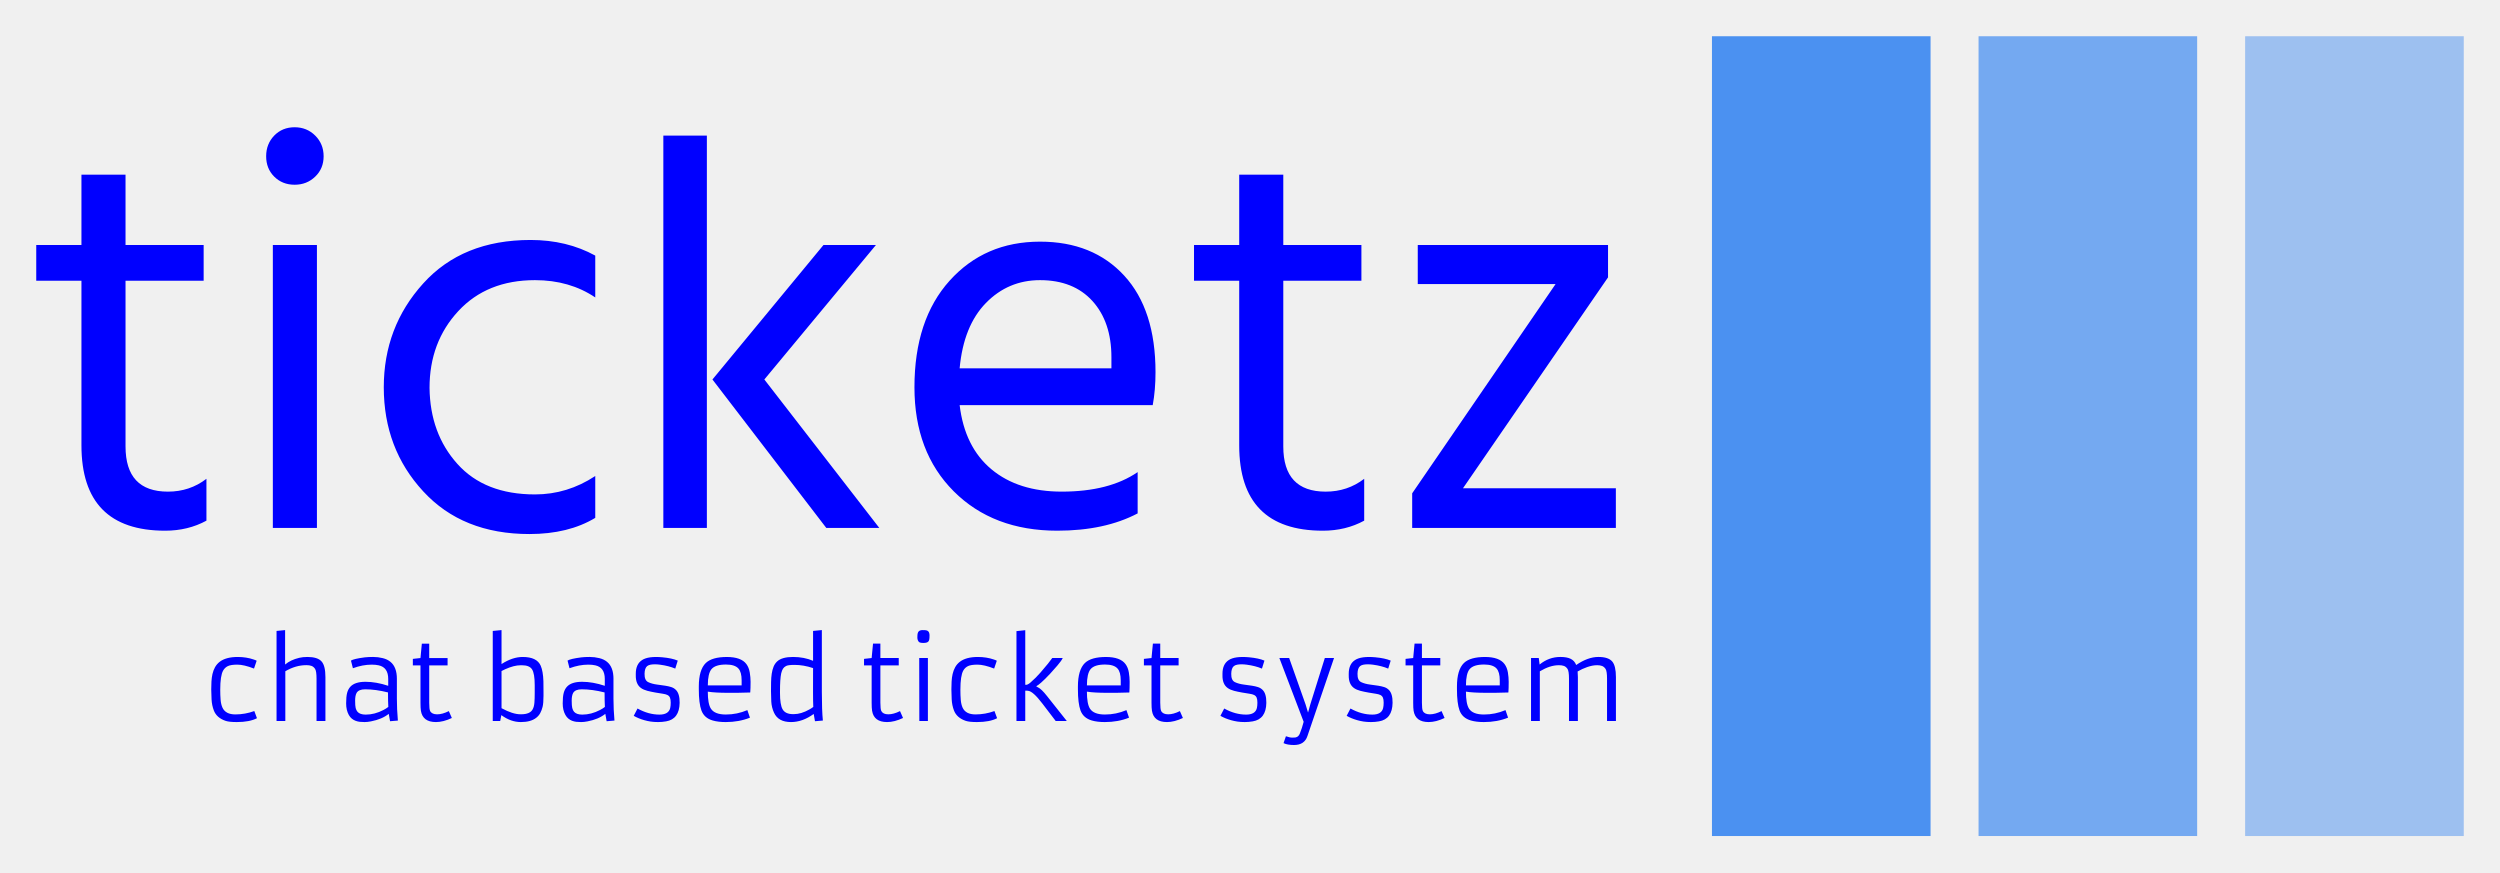
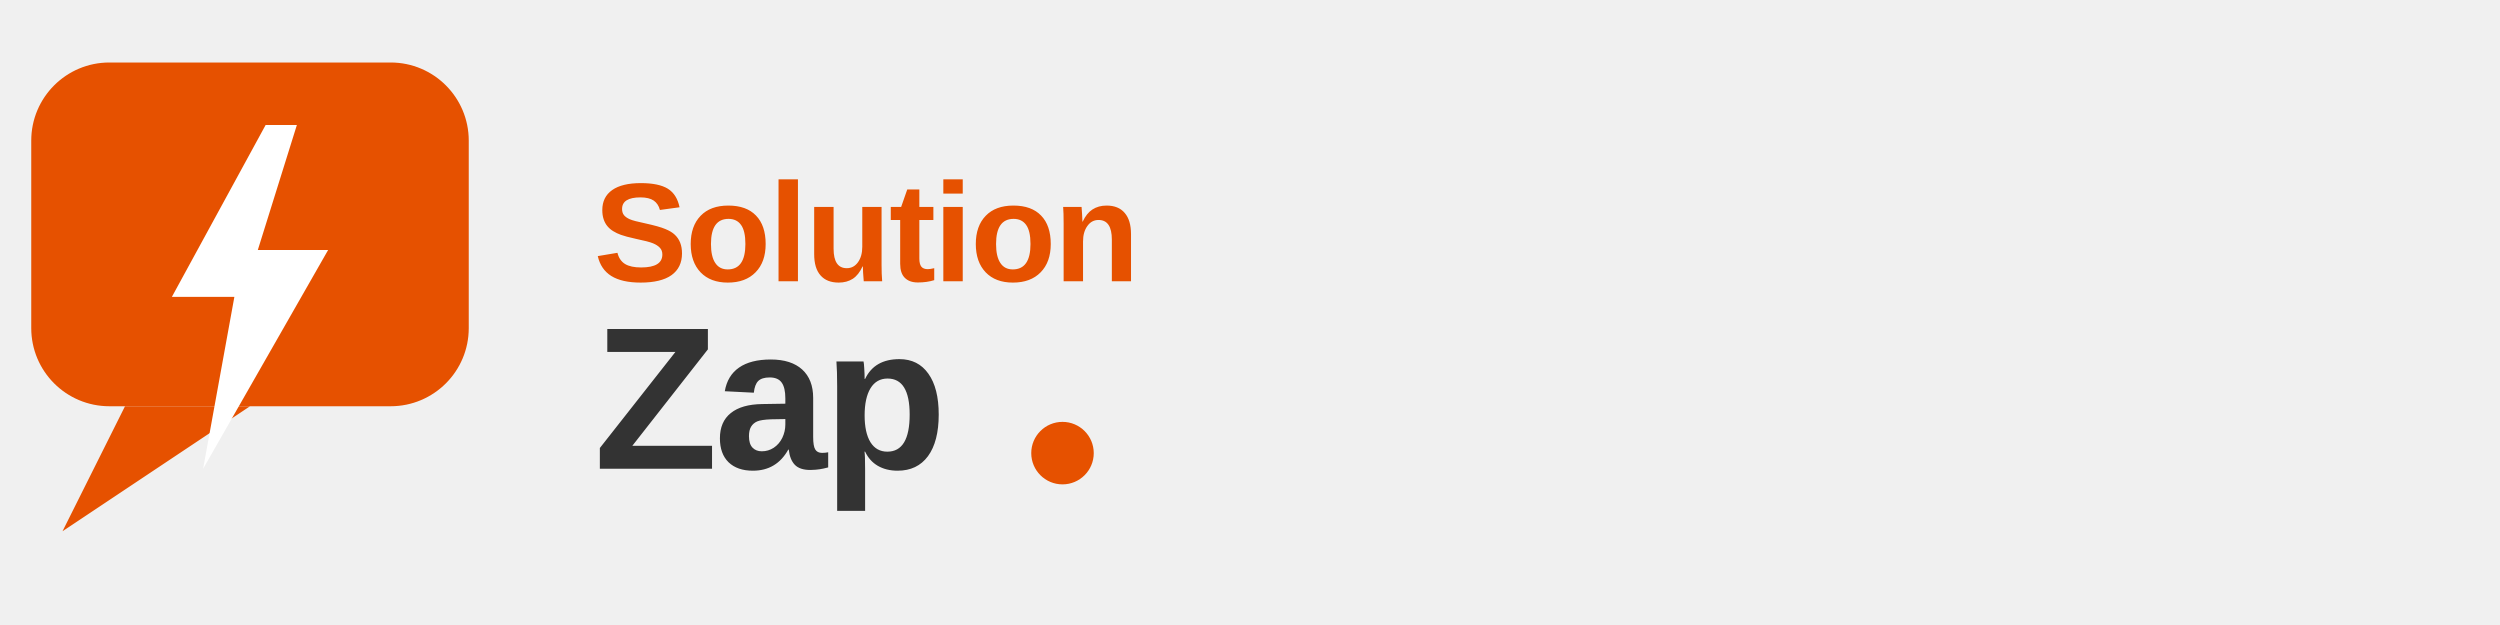
- <svg xmlns="http://www.w3.org/2000/svg" width="344.86mm" height="120.325mm" viewBox="0 0 344.86 120.325" version="1.1" id="svg1045">
-   <defs id="defs1042" />
-   <g id="layer1" transform="translate(-26.939,-57.339)">
-     <g id="g179" transform="translate(0,-80.33402)" style="fill:#0000ff">
-       <path d="m 55.416,203.721 v 5.773 q -2.54,1.386 -5.696,1.386 v 0 q -11.546,0 -11.546,-11.777 v 0 -22.707 h -6.235 v -4.926 h 6.235 v -9.699 h 6.081 v 9.699 h 10.776 v 4.926 H 44.255 v 22.861 q 0,6.235 5.85,6.235 v 0 q 3.002,0 5.311,-1.77 z m 15.241,-32.252 v 39.026 h -6.081 v -39.026 z m -0.231,-15.087 q 1.155,1.155 1.155,2.848 0,1.693 -1.155,2.802 -1.155,1.124 -2.848,1.124 -1.693,0 -2.817,-1.124 -1.108,-1.108 -1.108,-2.802 0,-1.693 1.108,-2.848 1.124,-1.155 2.817,-1.155 1.693,0 2.848,1.155 z m 38.626,46.954 v 5.773 q -3.695,2.232 -9.083,2.232 v 0 q -9.237,0 -14.656,-5.896 -5.434,-5.881 -5.434,-14.348 v 0 q 0,-8.313 5.434,-14.317 5.419,-6.004 14.81,-6.004 v 0 q 5.003,0 8.929,2.155 v 0 5.773 q -3.541,-2.386 -8.313,-2.386 v 0 q -6.62,0 -10.576,4.264 -3.972,4.28 -3.972,10.592 v 0 q 0.077,6.312 3.849,10.499 3.772,4.203 10.699,4.203 v 0 q 4.465,0 8.313,-2.54 z m 15.395,-46.954 v 54.113 h -6.004 v -54.113 z m 23.323,15.087 -15.395,18.551 15.857,20.475 h -7.313 l -15.703,-20.475 15.318,-18.551 z m 36.101,31.328 v 5.696 q -4.541,2.386 -11.084,2.386 v 0 q -8.852,0 -14.286,-5.434 -5.419,-5.419 -5.419,-14.348 v 0 q 0,-9.314 4.849,-14.702 4.849,-5.388 12.47,-5.388 v 0 q 7.313,0 11.623,4.695 4.311,4.695 4.311,13.316 v 0 q 0,2.463 -0.385,4.541 v 0 h -26.633 q 0.693,5.773 4.388,8.852 3.695,3.079 9.699,3.079 v 0 q 6.543,0 10.469,-2.694 z m -13.471,-26.479 v 0 q -4.388,0 -7.467,3.156 -3.079,3.156 -3.618,9.006 v 0 h 20.937 v -1.539 q 0,-4.849 -2.617,-7.744 -2.617,-2.879 -7.236,-2.879 z m 44.722,27.403 v 5.773 q -2.54,1.386 -5.696,1.386 v 0 q -11.546,0 -11.546,-11.777 v 0 -22.707 h -6.235 v -4.926 h 6.235 v -9.699 h 6.081 v 9.699 h 10.776 v 4.926 h -10.776 v 22.861 q 0,6.235 5.85,6.235 v 0 q 3.002,0 5.311,-1.77 z m 34.715,1.309 v 5.465 h -28.096 v -4.772 l 19.782,-28.865 h -19.013 v -5.388 h 26.248 v 4.464 l -20.013,29.096 z" opacity="1" fill="#77d4fc" class="wordmark-text-0" data-fill-palette-color="primary" id="path609" style="fill:#0000ff;stroke-width:1.539" />
-       <path d="m 62.02,235.758 0.365,0.987 q -1.014,0.532 -2.781,0.532 v 0 q -1.044,0 -1.531,-0.161 v 0 q -1.25,-0.422 -1.636,-1.438 v 0 q -0.272,-0.709 -0.314,-1.525 -0.045,-0.819 -0.045,-1.381 0,-0.562 0.03,-1.097 0.03,-0.535 0.141,-1.032 0.114,-0.496 0.347,-0.924 0.236,-0.428 0.637,-0.748 v 0 q 0.867,-0.673 2.497,-0.673 v 0 q 1.196,0 2.204,0.35 v 0 q 0.269,0.087 0.41,0.167 v 0 l -0.365,1.082 q -1.402,-0.541 -2.296,-0.541 -0.894,0 -1.316,0.203 -0.419,0.206 -0.652,0.622 v 0 q -0.395,0.715 -0.395,2.628 v 0 q 0,0.765 0.051,1.396 0.051,0.631 0.257,1.085 v 0 q 0.431,0.933 1.776,0.933 1.349,0 2.616,-0.466 z m 7.161,-6.33 v 0 q -1.453,0 -2.883,0.84 v 0 6.863 h -1.211 v -12.424 l 1.181,-0.117 v 4.751 q 0.754,-0.643 1.956,-0.927 v 0 q 0.481,-0.117 1.139,-0.117 0.658,0 1.154,0.149 0.496,0.149 0.789,0.478 v 0 q 0.523,0.592 0.523,2.153 v 0 6.052 h -1.226 v -5.834 q 0,-1.05 -0.203,-1.355 -0.203,-0.302 -0.484,-0.407 -0.281,-0.108 -0.736,-0.108 z m 12.505,1.899 v 2.724 q 0,1.453 0.138,3.02 v 0 l -1.079,0.09 -0.182,-1.017 q -0.927,0.745 -2.452,1.038 v 0 q -0.496,0.096 -0.885,0.096 -0.386,0 -0.682,-0.036 -0.296,-0.039 -0.568,-0.144 -0.275,-0.105 -0.508,-0.296 -0.233,-0.188 -0.41,-0.502 v 0 q -0.371,-0.664 -0.371,-1.597 0,-0.93 0.134,-1.444 0.134,-0.514 0.449,-0.858 v 0 q 0.622,-0.679 2.087,-0.679 1.468,0 3.134,0.553 v 0 -0.948 q 0,-1.585 -1.307,-1.875 v 0 q -0.425,-0.096 -0.972,-0.096 v 0 q -1.25,0 -2.592,0.496 v 0 l -0.269,-1.053 q 0.371,-0.248 1.899,-0.446 v 0 q 0.481,-0.057 1.157,-0.057 0.673,0 1.325,0.161 0.649,0.158 1.079,0.523 v 0 q 0.876,0.724 0.876,2.344 z m -1.226,1.863 v 0 q -1.707,-0.431 -3.155,-0.431 v 0 q -0.891,0 -1.181,0.508 v 0 q -0.197,0.359 -0.197,1.059 0,0.703 0.075,1.017 0.078,0.314 0.254,0.517 v 0 q 0.341,0.389 1.13,0.389 v 0 q 1.235,0 2.446,-0.637 v 0 q 0.371,-0.188 0.673,-0.422 v 0 q -0.045,-0.789 -0.045,-2 z m 8.393,2.575 0.416,0.951 q -1.19,0.562 -2.195,0.562 v 0 q -1.827,0 -2.075,-1.564 v 0 q -0.057,-0.371 -0.057,-1.079 v 0 -5.176 h -1.053 v -0.897 l 1.053,-0.117 0.188,-1.986 h 1.017 v 1.986 h 2.533 v 1.014 h -2.533 v 5.155 q 0,0.897 0.129,1.145 v 0 q 0.242,0.452 0.966,0.452 0.721,0 1.612,-0.446 z m 7.242,0.556 v 0 l -0.155,0.81 h -1.029 v -12.424 l 1.211,-0.117 v 4.686 q 1.513,-0.978 2.921,-0.978 v 0 q 1.956,0 2.482,1.205 v 0 q 0.329,0.76 0.374,2.132 v 0 q 0.012,0.664 0.012,1.459 v 0 0.583 q 0,1.002 -0.126,1.504 -0.129,0.505 -0.326,0.864 -0.197,0.362 -0.541,0.634 v 0 q -0.745,0.598 -2.129,0.598 -1.387,0 -2.694,-0.957 z m 0.027,-6.082 v 5.125 q 1.549,0.84 2.607,0.84 v 0 h 0.087 q 1.25,0 1.606,-0.694 v 0 q 0.191,-0.35 0.236,-0.912 0.042,-0.562 0.042,-1.352 v 0 -1.05 q 0,-1.63 -0.371,-2.192 v 0 q -0.365,-0.562 -1.387,-0.562 v 0 h -0.182 q -0.912,0 -2.117,0.541 v 0 q -0.314,0.138 -0.52,0.254 z m 15.441,1.088 v 2.724 q 0,1.453 0.138,3.02 v 0 l -1.079,0.09 -0.182,-1.017 q -0.927,0.745 -2.455,1.038 v 0 q -0.496,0.096 -0.882,0.096 -0.386,0 -0.682,-0.036 -0.296,-0.039 -0.571,-0.144 -0.272,-0.105 -0.505,-0.296 -0.233,-0.188 -0.41,-0.502 v 0 q -0.374,-0.664 -0.374,-1.597 0,-0.93 0.138,-1.444 0.135,-0.514 0.449,-0.858 v 0 q 0.619,-0.679 2.087,-0.679 1.468,0 3.131,0.553 v 0 -0.948 q 0,-1.585 -1.307,-1.875 v 0 q -0.422,-0.096 -0.969,-0.096 v 0 q -1.25,0 -2.592,0.496 v 0 l -0.269,-1.053 q 0.371,-0.248 1.896,-0.446 v 0 q 0.481,-0.057 1.157,-0.057 0.676,0 1.325,0.161 0.652,0.158 1.082,0.523 v 0 q 0.876,0.724 0.876,2.344 z m -1.226,1.863 v 0 q -1.71,-0.431 -3.155,-0.431 v 0 q -0.891,0 -1.184,0.508 v 0 q -0.197,0.359 -0.197,1.059 0,0.703 0.078,1.017 0.078,0.314 0.251,0.517 v 0 q 0.344,0.389 1.133,0.389 v 0 q 1.232,0 2.446,-0.637 v 0 q 0.371,-0.188 0.67,-0.422 v 0 q -0.042,-0.789 -0.042,-2 z m 4.022,3.226 0.523,-1.008 q 1.504,0.84 3.023,0.84 v 0 q 1.262,0 1.483,-0.9 v 0 q 0.072,-0.305 0.072,-0.748 0,-0.443 -0.102,-0.685 -0.102,-0.245 -0.344,-0.368 -0.239,-0.12 -0.637,-0.176 -0.401,-0.06 -1.014,-0.164 -0.613,-0.108 -1.124,-0.239 -0.508,-0.132 -0.867,-0.38 v 0 q -0.76,-0.532 -0.73,-1.794 v 0 -0.182 q 0,-1.331 0.876,-1.893 v 0 q 0.846,-0.553 2.796,-0.377 v 0 q 1.328,0.123 2.117,0.458 v 0 l -0.344,1.103 q -0.876,-0.374 -2.102,-0.541 v 0 q -0.38,-0.051 -0.712,-0.051 -0.332,0 -0.604,0.051 -0.269,0.051 -0.452,0.191 v 0 q -0.35,0.284 -0.365,1.059 v 0 q -0.021,0.912 0.511,1.16 v 0 q 0.511,0.242 1.211,0.332 0.703,0.093 1.148,0.161 0.443,0.069 0.807,0.185 0.368,0.117 0.628,0.374 v 0 q 0.55,0.517 0.535,1.803 v 0 q -0.039,2.24 -1.869,2.554 v 0 q -0.556,0.096 -1.109,0.096 -0.556,0 -1.02,-0.069 -0.463,-0.072 -0.888,-0.194 v 0 q -0.801,-0.227 -1.45,-0.598 z m 15.672,-0.789 0.359,1.044 q -1.513,0.607 -3.337,0.607 v 0 q -1.059,0 -1.797,-0.218 v 0 q -1.175,-0.338 -1.561,-1.387 v 0 q -0.359,-0.987 -0.359,-2.921 v 0 -0.371 q 0,-2.314 0.963,-3.25 v 0 q 0.87,-0.831 2.9,-0.831 v 0 q 1.977,0 2.7,0.978 v 0 q 0.35,0.475 0.463,1.151 0.114,0.673 0.114,1.286 v 0 q 0,0.957 -0.045,1.483 v 0 q -1.029,0.045 -1.845,0.045 v 0 q 0,0 -1.175,0 v 0 q -1.842,0 -2.835,-0.161 v 0 q 0,1.681 0.425,2.344 v 0 q 0.517,0.81 2.066,0.81 1.546,0 2.963,-0.607 z m -5.454,-3.403 h 4.665 v -0.7 q 0,-1.145 -0.446,-1.636 v 0 q -0.496,-0.547 -1.713,-0.547 v 0 q -1.462,0 -1.994,0.634 v 0 q -0.511,0.607 -0.511,2.249 z m 14.783,4.937 -0.176,-1.002 q -1.54,1.118 -3.131,1.118 v 0 q -1.758,0 -2.344,-1.292 v 0 q -0.335,-0.73 -0.377,-1.546 -0.039,-0.813 -0.039,-1.429 0,-0.616 0.012,-1.244 0.009,-0.628 0.09,-1.163 0.081,-0.532 0.251,-0.96 0.173,-0.425 0.493,-0.727 v 0 q 0.664,-0.619 2.195,-0.619 1.528,0 2.763,0.532 v 0 -4.124 l 1.211,-0.117 v 8.549 q 0,2.518 0.141,3.932 v 0 z m -0.269,-4.082 0.006,-3.247 q -1.313,-0.44 -2.542,-0.44 v 0 q -0.888,0 -1.175,0.147 -0.284,0.146 -0.434,0.38 -0.149,0.233 -0.245,0.643 v 0 q -0.167,0.766 -0.167,2.524 v 0 0.161 q 0,1.642 0.359,2.27 v 0 q 0.386,0.667 1.438,0.667 v 0 h 0.108 q 1.008,0 2.147,-0.643 v 0 q 0.314,-0.176 0.541,-0.35 v 0 -0.015 q -0.036,-0.679 -0.036,-2.096 z m 12,2.685 0.416,0.951 q -1.19,0.562 -2.198,0.562 v 0 q -1.824,0 -2.072,-1.564 v 0 q -0.06,-0.371 -0.06,-1.079 v 0 -5.176 h -1.05 v -0.897 l 1.05,-0.117 0.191,-1.986 h 1.014 v 1.986 h 2.533 v 1.014 h -2.533 v 5.155 q 0,0.897 0.132,1.145 v 0 q 0.239,0.452 0.963,0.452 0.724,0 1.615,-0.446 z m 3.238,-9.401 v 0 q -0.487,0 -0.628,-0.138 v 0 q -0.218,-0.227 -0.218,-0.625 0,-0.398 0.048,-0.571 0.048,-0.17 0.144,-0.266 v 0 q 0.173,-0.173 0.535,-0.173 0.362,0 0.517,0.036 0.158,0.036 0.26,0.138 v 0 q 0.176,0.176 0.176,0.574 0,0.398 -0.042,0.568 -0.039,0.173 -0.135,0.275 v 0 q -0.182,0.182 -0.658,0.182 z m -0.574,10.768 -0.015,-8.687 h 1.196 v 8.687 z m 10.364,-1.373 0.365,0.987 q -1.014,0.532 -2.781,0.532 v 0 q -1.044,0 -1.534,-0.161 v 0 q -1.247,-0.422 -1.636,-1.438 v 0 q -0.269,-0.709 -0.314,-1.525 -0.042,-0.819 -0.042,-1.381 0,-0.562 0.03,-1.097 0.027,-0.535 0.141,-1.032 0.114,-0.496 0.347,-0.924 0.233,-0.428 0.637,-0.748 v 0 q 0.867,-0.673 2.497,-0.673 v 0 q 1.196,0 2.204,0.35 v 0 q 0.269,0.087 0.41,0.167 v 0 l -0.368,1.082 q -1.399,-0.541 -2.293,-0.541 -0.894,0 -1.316,0.203 -0.419,0.206 -0.652,0.622 v 0 q -0.395,0.715 -0.395,2.628 v 0 q 0,0.765 0.051,1.396 0.051,0.631 0.254,1.085 v 0 q 0.431,0.933 1.779,0.933 1.346,0 2.616,-0.466 z m 3.035,1.373 V 224.733 l 1.214,-0.129 v 7.532 q 0.29,0.06 0.703,-0.299 0.413,-0.359 0.736,-0.682 0.32,-0.326 0.664,-0.712 v 0 q 1.232,-1.423 1.621,-2 v 0 h 1.444 q -0.158,0.365 -0.736,1.035 v 0 l -0.978,1.103 q -0.798,0.855 -1.274,1.262 -0.478,0.41 -0.634,0.469 v 0 0.072 l 0.221,0.111 q 0.472,0.224 1.241,1.205 v 0 l 2.721,3.43 h -1.531 l -1.857,-2.431 q -1.283,-1.681 -1.962,-1.737 v 0 l -0.161,-0.015 q -0.072,-0.006 -0.132,-0.003 -0.057,0.003 -0.087,0.003 v 0 4.183 z m 15.169,-1.504 0.359,1.044 q -1.51,0.607 -3.337,0.607 v 0 q -1.059,0 -1.794,-0.218 v 0 q -1.175,-0.338 -1.564,-1.387 v 0 q -0.356,-0.987 -0.356,-2.921 v 0 -0.371 q 0,-2.314 0.963,-3.25 v 0 q 0.867,-0.831 2.897,-0.831 v 0 q 1.98,0 2.703,0.978 v 0 q 0.35,0.475 0.463,1.151 0.111,0.673 0.111,1.286 v 0 q 0,0.957 -0.042,1.483 v 0 q -1.029,0.045 -1.848,0.045 v 0 q 0,0 -1.175,0 v 0 q -1.839,0 -2.832,-0.161 v 0 q 0,1.681 0.422,2.344 v 0 q 0.52,0.81 2.066,0.81 1.549,0 2.963,-0.607 z m -5.451,-3.403 h 4.665 v -0.7 q 0,-1.145 -0.446,-1.636 v 0 q -0.496,-0.547 -1.716,-0.547 v 0 q -1.459,0 -1.991,0.634 v 0 q -0.511,0.607 -0.511,2.249 z m 12.825,3.54 0.416,0.951 q -1.19,0.562 -2.198,0.562 v 0 q -1.824,0 -2.072,-1.564 v 0 q -0.06,-0.371 -0.06,-1.079 v 0 -5.176 h -1.05 v -0.897 l 1.05,-0.117 0.191,-1.986 h 1.014 v 1.986 h 2.533 v 1.014 h -2.533 v 5.155 q 0,0.897 0.132,1.145 v 0 q 0.242,0.452 0.963,0.452 0.724,0 1.615,-0.446 z m 5.592,0.652 0.523,-1.008 q 1.504,0.84 3.023,0.84 v 0 q 1.265,0 1.483,-0.9 v 0 q 0.072,-0.305 0.072,-0.748 0,-0.443 -0.102,-0.685 -0.102,-0.245 -0.344,-0.368 -0.239,-0.12 -0.637,-0.176 -0.398,-0.06 -1.011,-0.164 -0.616,-0.108 -1.124,-0.239 -0.511,-0.132 -0.87,-0.38 v 0 q -0.76,-0.532 -0.73,-1.794 v 0 -0.182 q 0,-1.331 0.876,-1.893 v 0 q 0.846,-0.553 2.796,-0.377 v 0 q 1.328,0.123 2.117,0.458 v 0 l -0.344,1.103 q -0.876,-0.374 -2.102,-0.541 v 0 q -0.38,-0.051 -0.712,-0.051 -0.332,0 -0.601,0.051 -0.272,0.051 -0.455,0.191 v 0 q -0.35,0.284 -0.365,1.059 v 0 q -0.021,0.912 0.511,1.16 v 0 q 0.511,0.242 1.211,0.332 0.703,0.093 1.148,0.161 0.446,0.069 0.81,0.185 0.365,0.117 0.628,0.374 v 0 q 0.547,0.517 0.532,1.803 v 0 q -0.036,2.24 -1.869,2.554 v 0 q -0.556,0.096 -1.109,0.096 -0.556,0 -1.02,-0.069 -0.463,-0.072 -0.885,-0.194 v 0 q -0.804,-0.227 -1.453,-0.598 z m 8.707,3.768 0.329,-0.951 q 0.532,0.191 0.873,0.191 0.338,0 0.446,-0.021 0.105,-0.018 0.215,-0.075 v 0 q 0.254,-0.141 0.38,-0.455 v 0 q 0.305,-0.745 0.532,-1.633 v 0 l -3.352,-8.797 h 1.352 l 2.264,6.402 0.341,1.124 0.314,-1.133 2,-6.393 h 1.271 l -3.663,10.744 q -0.404,1.256 -1.857,1.256 v 0 q -0.918,0 -1.444,-0.26 z m 8.707,-3.768 0.526,-1.008 q 1.504,0.84 3.023,0.84 v 0 q 1.262,0 1.48,-0.9 v 0 q 0.075,-0.305 0.075,-0.748 0,-0.443 -0.102,-0.685 -0.102,-0.245 -0.344,-0.368 -0.242,-0.12 -0.64,-0.176 -0.398,-0.06 -1.011,-0.164 -0.613,-0.108 -1.124,-0.239 -0.511,-0.132 -0.867,-0.38 v 0 q -0.759,-0.532 -0.73,-1.794 v 0 -0.182 q 0,-1.331 0.876,-1.893 v 0 q 0.846,-0.553 2.796,-0.377 v 0 q 1.328,0.123 2.117,0.458 v 0 l -0.344,1.103 q -0.876,-0.374 -2.102,-0.541 v 0 q -0.38,-0.051 -0.712,-0.051 -0.332,0 -0.604,0.051 -0.269,0.051 -0.452,0.191 v 0 q -0.35,0.284 -0.365,1.059 v 0 q -0.021,0.912 0.511,1.16 v 0 q 0.511,0.242 1.211,0.332 0.7,0.093 1.145,0.161 0.446,0.069 0.81,0.185 0.365,0.117 0.628,0.374 v 0 q 0.547,0.517 0.532,1.803 v 0 q -0.036,2.24 -1.869,2.554 v 0 q -0.553,0.096 -1.109,0.096 -0.553,0 -1.017,-0.069 -0.463,-0.072 -0.888,-0.194 v 0 q -0.801,-0.227 -1.453,-0.598 z m 13.091,-0.652 0.416,0.951 q -1.19,0.562 -2.198,0.562 v 0 q -1.827,0 -2.075,-1.564 v 0 q -0.057,-0.371 -0.057,-1.079 v 0 -5.176 h -1.053 v -0.897 l 1.053,-0.117 0.188,-1.986 h 1.017 v 1.986 h 2.533 v 1.014 h -2.533 v 5.155 q 0,0.897 0.132,1.145 v 0 q 0.239,0.452 0.963,0.452 0.724,0 1.615,-0.446 z m 8.818,-0.138 0.356,1.044 q -1.51,0.607 -3.337,0.607 v 0 q -1.059,0 -1.794,-0.218 v 0 q -1.175,-0.338 -1.564,-1.387 v 0 q -0.356,-0.987 -0.356,-2.921 v 0 -0.371 q 0,-2.314 0.963,-3.25 v 0 q 0.87,-0.831 2.897,-0.831 v 0 q 1.98,0 2.703,0.978 v 0 q 0.35,0.475 0.463,1.151 0.111,0.673 0.111,1.286 v 0 q 0,0.957 -0.042,1.483 v 0 q -1.029,0.045 -1.848,0.045 v 0 q 0,0 -1.175,0 v 0 q -1.839,0 -2.832,-0.161 v 0 q 0,1.681 0.422,2.344 v 0 q 0.52,0.81 2.066,0.81 1.549,0 2.966,-0.607 z m -5.454,-3.403 h 4.665 v -0.7 q 0,-1.145 -0.446,-1.636 v 0 q -0.496,-0.547 -1.716,-0.547 v 0 q -1.459,0 -1.991,0.634 v 0 q -0.511,0.607 -0.511,2.249 z m 12.789,-2.787 v 0 q -1.19,0 -2.598,0.84 v 0 6.854 h -1.214 v -8.687 h 1.068 l 0.117,0.897 q 1.277,-1.044 2.862,-1.044 v 0 q 0.906,0 1.426,0.26 0.523,0.257 0.757,0.849 v 0 q 1.615,-1.109 3.065,-1.109 v 0 q 1.372,0 1.908,0.628 v 0 q 0.508,0.604 0.508,2.153 v 0 6.052 h -1.226 v -5.825 q 0,-1.053 -0.203,-1.355 -0.203,-0.302 -0.484,-0.41 -0.281,-0.105 -0.658,-0.105 -0.377,0 -0.709,0.069 -0.332,0.069 -0.676,0.185 v 0 q -0.694,0.242 -1.328,0.613 v 0 q 0.036,0.44 0.036,0.774 v 0 6.052 h -1.226 v -5.825 q 0,-1.053 -0.203,-1.355 -0.206,-0.302 -0.487,-0.41 -0.281,-0.105 -0.733,-0.105 z" opacity="1" fill="#4b91f1" class="slogan-text-1" data-fill-palette-color="secondary" id="path606" style="fill:#0000ff;stroke-width:0.299" />
-     </g>
-     <rect width="30.156" height="110.325" fill="#4b91f1" stroke="transparent" data-fill-palette-color="accent" x="263.093" fill-opacity="1" id="rect141" y="62.339" style="stroke-width:0.551" />
-     <rect width="30.156" height="110.325" fill="#4b91f1" stroke="transparent" data-fill-palette-color="accent" x="299.868" fill-opacity="0.75" id="rect143" y="62.339" style="stroke-width:0.551" />
-     <rect width="30.156" height="110.325" fill="#4b91f1" stroke="transparent" data-fill-palette-color="accent" x="336.643" fill-opacity="0.5" id="rect145" y="62.339" style="stroke-width:0.551" />
+ <svg xmlns="http://www.w3.org/2000/svg" width="320" height="80" viewBox="0 0 320 80">
+   <g transform="translate(0, 4)">
+     <rect x="4" y="4" width="56" height="44" rx="10" ry="10" fill="#E65100" />
+     <polygon points="16,48 8,64 32,48" fill="#E65100" />
+     <polygon points="34,12 22,34 30,34 26,56 42,28 33,28 38,12" fill="#FFFFFF" />
  </g>
+   <text x="76" y="36" font-family="Arial, Helvetica, sans-serif" font-size="18" font-weight="700" fill="#E65100" letter-spacing="-0.3">Solution</text>
+   <text x="76" y="60" font-family="Arial, Helvetica, sans-serif" font-size="26" font-weight="900" fill="#333333" letter-spacing="-0.5">Zap</text>
+   <circle cx="136" cy="58" r="4" fill="#E65100" />
</svg>
